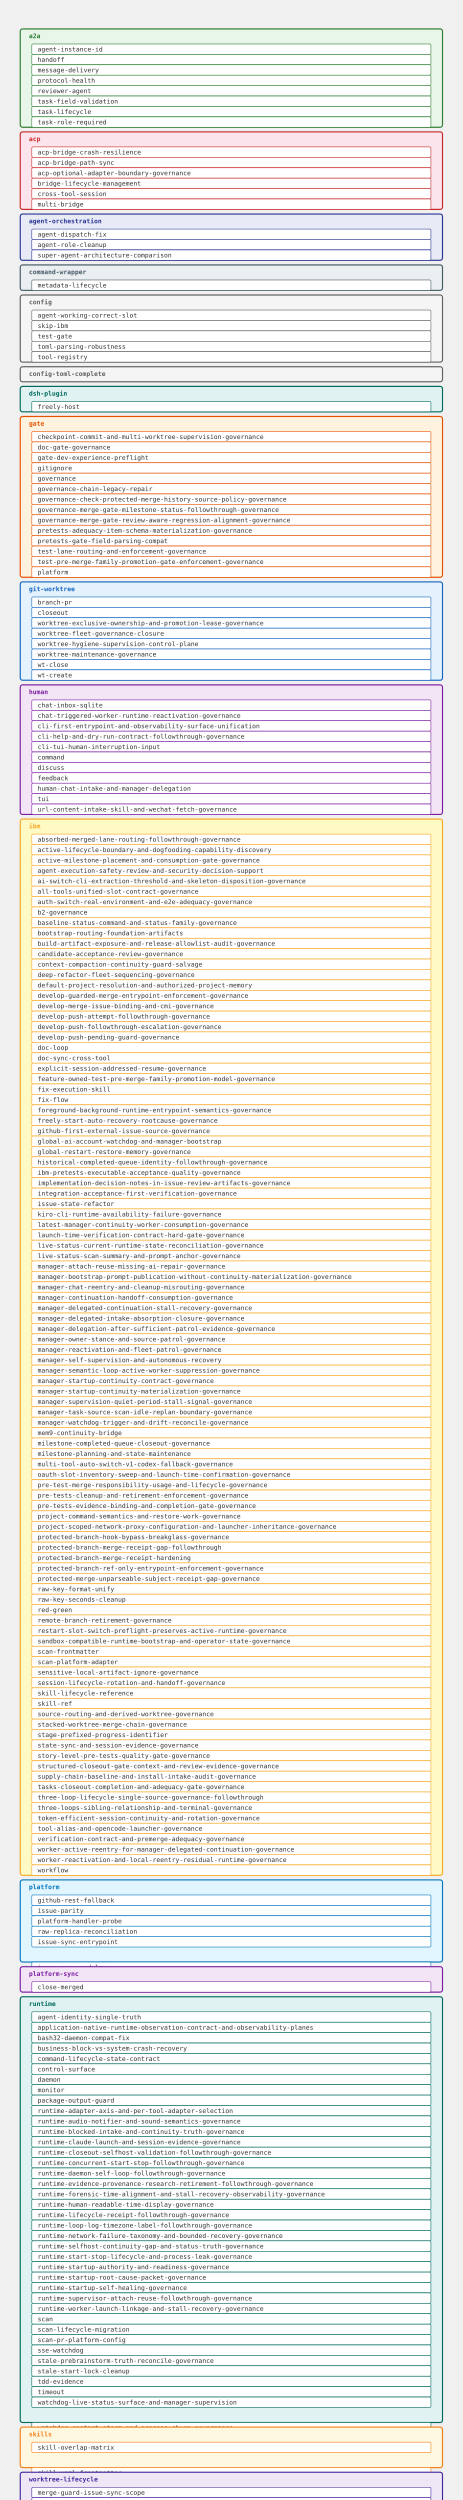
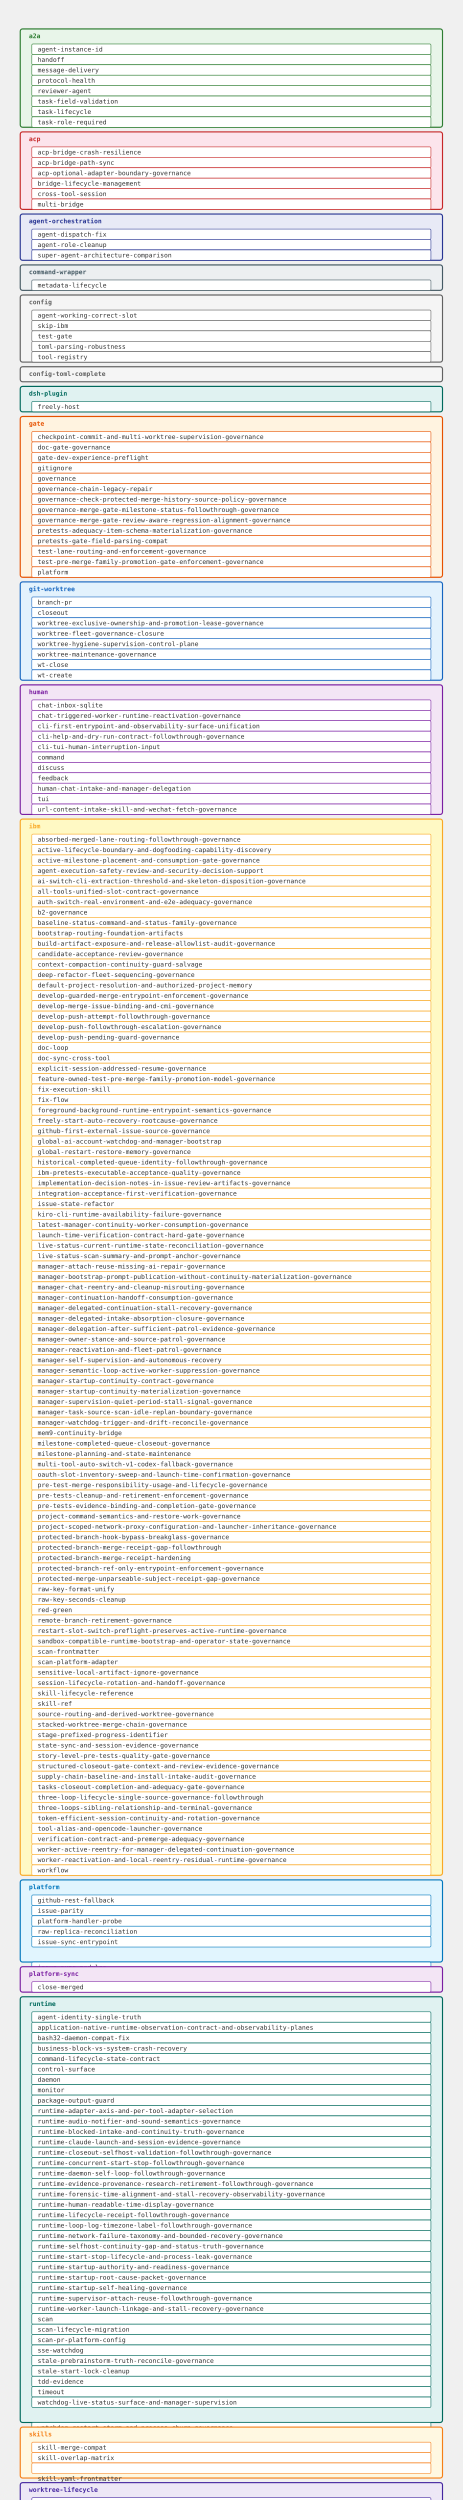
<svg xmlns="http://www.w3.org/2000/svg" viewBox="0 0 800 4322" width="800">
  <style>text { font-family: monospace; font-size: 11px; }</style>
  <rect id="epic-a2a" x="35" y="50" width="730" height="170" fill="#e8f5e9" stroke="#2e7d32" stroke-width="2" rx="4" />
  <text x="50" y="66" font-size="14" font-weight="bold" fill="#2e7d32">a2a</text>
  <rect id="story-agent-instance-id" x="55" y="76" width="690" height="18" fill="#fff" stroke="#2e7d32" stroke-width="1" rx="2" />
  <text x="65" y="89" fill="#333">agent-instance-id</text>
  <rect id="story-handoff" x="55" y="94" width="690" height="18" fill="#fff" stroke="#2e7d32" stroke-width="1" rx="2" />
  <text x="65" y="107" fill="#333">handoff</text>
  <rect id="story-message-delivery" x="55" y="112" width="690" height="18" fill="#fff" stroke="#2e7d32" stroke-width="1" rx="2" />
  <text x="65" y="125" fill="#333">message-delivery</text>
  <rect id="story-protocol-health" x="55" y="130" width="690" height="18" fill="#fff" stroke="#2e7d32" stroke-width="1" rx="2" />
  <text x="65" y="143" fill="#333">protocol-health</text>
  <rect id="story-reviewer-agent" x="55" y="148" width="690" height="18" fill="#fff" stroke="#2e7d32" stroke-width="1" rx="2" />
  <text x="65" y="161" fill="#333">reviewer-agent</text>
  <rect id="story-task-field-validation" x="55" y="166" width="690" height="18" fill="#fff" stroke="#2e7d32" stroke-width="1" rx="2" />
  <text x="65" y="179" fill="#333">task-field-validation</text>
  <rect id="story-task-lifecycle" x="55" y="184" width="690" height="18" fill="#fff" stroke="#2e7d32" stroke-width="1" rx="2" />
  <text x="65" y="197" fill="#333">task-lifecycle</text>
  <rect id="story-task-role-required" x="55" y="202" width="690" height="18" fill="#fff" stroke="#2e7d32" stroke-width="1" rx="2" />
  <text x="65" y="215" fill="#333">task-role-required</text>
  <rect id="epic-acp" x="35" y="228" width="730" height="134" fill="#fce4ec" stroke="#c62828" stroke-width="2" rx="4" />
  <text x="50" y="244" font-size="14" font-weight="bold" fill="#c62828">acp</text>
  <rect id="story-acp-bridge-crash-resilience" x="55" y="254" width="690" height="18" fill="#fff" stroke="#c62828" stroke-width="1" rx="2" />
  <text x="65" y="267" fill="#333">acp-bridge-crash-resilience</text>
  <rect id="story-acp-bridge-path-sync" x="55" y="272" width="690" height="18" fill="#fff" stroke="#c62828" stroke-width="1" rx="2" />
  <text x="65" y="285" fill="#333">acp-bridge-path-sync</text>
  <rect id="story-acp-optional-adapter-boundary-governance" x="55" y="290" width="690" height="18" fill="#fff" stroke="#c62828" stroke-width="1" rx="2" />
  <text x="65" y="303" fill="#333">acp-optional-adapter-boundary-governance</text>
  <rect id="story-bridge-lifecycle-management" x="55" y="308" width="690" height="18" fill="#fff" stroke="#c62828" stroke-width="1" rx="2" />
  <text x="65" y="321" fill="#333">bridge-lifecycle-management</text>
  <rect id="story-cross-tool-session" x="55" y="326" width="690" height="18" fill="#fff" stroke="#c62828" stroke-width="1" rx="2" />
  <text x="65" y="339" fill="#333">cross-tool-session</text>
  <rect id="story-multi-bridge" x="55" y="344" width="690" height="18" fill="#fff" stroke="#c62828" stroke-width="1" rx="2" />
  <text x="65" y="357" fill="#333">multi-bridge</text>
  <rect id="epic-agent-orchestration" x="35" y="370" width="730" height="80" fill="#e8eaf6" stroke="#283593" stroke-width="2" rx="4" />
  <text x="50" y="386" font-size="14" font-weight="bold" fill="#283593">agent-orchestration</text>
  <rect id="story-agent-dispatch-fix" x="55" y="396" width="690" height="18" fill="#fff" stroke="#283593" stroke-width="1" rx="2" />
  <text x="65" y="409" fill="#333">agent-dispatch-fix</text>
  <rect id="story-agent-role-cleanup" x="55" y="414" width="690" height="18" fill="#fff" stroke="#283593" stroke-width="1" rx="2" />
  <text x="65" y="427" fill="#333">agent-role-cleanup</text>
  <rect id="story-super-agent-architecture-comparison" x="55" y="432" width="690" height="18" fill="#fff" stroke="#283593" stroke-width="1" rx="2" />
  <text x="65" y="445" fill="#333">super-agent-architecture-comparison</text>
  <rect id="epic-command-wrapper" x="35" y="458" width="730" height="44" fill="#eceff1" stroke="#455a64" stroke-width="2" rx="4" />
  <text x="50" y="474" font-size="14" font-weight="bold" fill="#455a64">command-wrapper</text>
  <rect id="story-metadata-lifecycle" x="55" y="484" width="690" height="18" fill="#fff" stroke="#455a64" stroke-width="1" rx="2" />
  <text x="65" y="497" fill="#333">metadata-lifecycle</text>
  <rect id="epic-config" x="35" y="510" width="730" height="116" fill="#f5f5f5" stroke="#616161" stroke-width="2" rx="4" />
  <text x="50" y="526" font-size="14" font-weight="bold" fill="#616161">config</text>
  <rect id="story-agent-working-correct-slot" x="55" y="536" width="690" height="18" fill="#fff" stroke="#616161" stroke-width="1" rx="2" />
  <text x="65" y="549" fill="#333">agent-working-correct-slot</text>
  <rect id="story-skip-ibm" x="55" y="554" width="690" height="18" fill="#fff" stroke="#616161" stroke-width="1" rx="2" />
  <text x="65" y="567" fill="#333">skip-ibm</text>
  <rect id="story-test-gate" x="55" y="572" width="690" height="18" fill="#fff" stroke="#616161" stroke-width="1" rx="2" />
  <text x="65" y="585" fill="#333">test-gate</text>
  <rect id="story-toml-parsing-robustness" x="55" y="590" width="690" height="18" fill="#fff" stroke="#616161" stroke-width="1" rx="2" />
  <text x="65" y="603" fill="#333">toml-parsing-robustness</text>
  <rect id="story-tool-registry" x="55" y="608" width="690" height="18" fill="#fff" stroke="#616161" stroke-width="1" rx="2" />
  <text x="65" y="621" fill="#333">tool-registry</text>
  <rect id="epic-config-toml-complete" x="35" y="634" width="730" height="26" fill="#f5f5f5" stroke="#616161" stroke-width="2" rx="4" />
  <text x="50" y="650" font-size="14" font-weight="bold" fill="#616161">config-toml-complete</text>
  <rect id="epic-dsh-plugin" x="35" y="668" width="730" height="44" fill="#e0f2f1" stroke="#00695c" stroke-width="2" rx="4" />
  <text x="50" y="684" font-size="14" font-weight="bold" fill="#00695c">dsh-plugin</text>
  <rect id="story-freely-host" x="55" y="694" width="690" height="18" fill="#fff" stroke="#00695c" stroke-width="1" rx="2" />
  <text x="65" y="707" fill="#333">freely-host</text>
  <rect id="epic-gate" x="35" y="720" width="730" height="278" fill="#fff3e0" stroke="#e65100" stroke-width="2" rx="4" />
  <text x="50" y="736" font-size="14" font-weight="bold" fill="#e65100">gate</text>
  <rect id="story-checkpoint-commit-and-multi-worktree-supervision-governance" x="55" y="746" width="690" height="18" fill="#fff" stroke="#e65100" stroke-width="1" rx="2" />
  <text x="65" y="759" fill="#333">checkpoint-commit-and-multi-worktree-supervision-governance</text>
  <rect id="story-doc-gate-governance" x="55" y="764" width="690" height="18" fill="#fff" stroke="#e65100" stroke-width="1" rx="2" />
  <text x="65" y="777" fill="#333">doc-gate-governance</text>
  <rect id="story-gate-dev-experience-preflight" x="55" y="782" width="690" height="18" fill="#fff" stroke="#e65100" stroke-width="1" rx="2" />
  <text x="65" y="795" fill="#333">gate-dev-experience-preflight</text>
  <rect id="story-gitignore" x="55" y="800" width="690" height="18" fill="#fff" stroke="#e65100" stroke-width="1" rx="2" />
  <text x="65" y="813" fill="#333">gitignore</text>
  <rect id="story-governance" x="55" y="818" width="690" height="18" fill="#fff" stroke="#e65100" stroke-width="1" rx="2" />
  <text x="65" y="831" fill="#333">governance</text>
  <rect id="story-governance-chain-legacy-repair" x="55" y="836" width="690" height="18" fill="#fff" stroke="#e65100" stroke-width="1" rx="2" />
  <text x="65" y="849" fill="#333">governance-chain-legacy-repair</text>
  <rect id="story-governance-check-protected-merge-history-source-policy-governance" x="55" y="854" width="690" height="18" fill="#fff" stroke="#e65100" stroke-width="1" rx="2" />
  <text x="65" y="867" fill="#333">governance-check-protected-merge-history-source-policy-governance</text>
  <rect id="story-governance-merge-gate-milestone-status-followthrough-governance" x="55" y="872" width="690" height="18" fill="#fff" stroke="#e65100" stroke-width="1" rx="2" />
  <text x="65" y="885" fill="#333">governance-merge-gate-milestone-status-followthrough-governance</text>
  <rect id="story-governance-merge-gate-review-aware-regression-alignment-governance" x="55" y="890" width="690" height="18" fill="#fff" stroke="#e65100" stroke-width="1" rx="2" />
  <text x="65" y="903" fill="#333">governance-merge-gate-review-aware-regression-alignment-governance</text>
  <rect id="story-pretests-adequacy-item-schema-materialization-governance" x="55" y="908" width="690" height="18" fill="#fff" stroke="#e65100" stroke-width="1" rx="2" />
  <text x="65" y="921" fill="#333">pretests-adequacy-item-schema-materialization-governance</text>
  <rect id="story-pretests-gate-field-parsing-compat" x="55" y="926" width="690" height="18" fill="#fff" stroke="#e65100" stroke-width="1" rx="2" />
  <text x="65" y="939" fill="#333">pretests-gate-field-parsing-compat</text>
  <rect id="story-test-lane-routing-and-enforcement-governance" x="55" y="944" width="690" height="18" fill="#fff" stroke="#e65100" stroke-width="1" rx="2" />
  <text x="65" y="957" fill="#333">test-lane-routing-and-enforcement-governance</text>
  <rect id="story-test-pre-merge-family-promotion-gate-enforcement-governance" x="55" y="962" width="690" height="18" fill="#fff" stroke="#e65100" stroke-width="1" rx="2" />
  <text x="65" y="975" fill="#333">test-pre-merge-family-promotion-gate-enforcement-governance</text>
  <rect id="story-platform" x="55" y="980" width="690" height="18" fill="#fff" stroke="#e65100" stroke-width="1" rx="2" />
  <text x="65" y="993" fill="#333">platform</text>
  <rect id="epic-git-worktree" x="35" y="1006" width="730" height="170" fill="#e3f2fd" stroke="#1565c0" stroke-width="2" rx="4" />
  <text x="50" y="1022" font-size="14" font-weight="bold" fill="#1565c0">git-worktree</text>
  <rect id="story-branch-pr" x="55" y="1032" width="690" height="18" fill="#fff" stroke="#1565c0" stroke-width="1" rx="2" />
  <text x="65" y="1045" fill="#333">branch-pr</text>
  <rect id="story-closeout" x="55" y="1050" width="690" height="18" fill="#fff" stroke="#1565c0" stroke-width="1" rx="2" />
  <text x="65" y="1063" fill="#333">closeout</text>
  <rect id="story-worktree-exclusive-ownership-and-promotion-lease-governance" x="55" y="1068" width="690" height="18" fill="#fff" stroke="#1565c0" stroke-width="1" rx="2" />
  <text x="65" y="1081" fill="#333">worktree-exclusive-ownership-and-promotion-lease-governance</text>
  <rect id="story-worktree-fleet-governance-closure" x="55" y="1086" width="690" height="18" fill="#fff" stroke="#1565c0" stroke-width="1" rx="2" />
  <text x="65" y="1099" fill="#333">worktree-fleet-governance-closure</text>
  <rect id="story-worktree-hygiene-supervision-control-plane" x="55" y="1104" width="690" height="18" fill="#fff" stroke="#1565c0" stroke-width="1" rx="2" />
  <text x="65" y="1117" fill="#333">worktree-hygiene-supervision-control-plane</text>
  <rect id="story-worktree-maintenance-governance" x="55" y="1122" width="690" height="18" fill="#fff" stroke="#1565c0" stroke-width="1" rx="2" />
  <text x="65" y="1135" fill="#333">worktree-maintenance-governance</text>
  <rect id="story-wt-close" x="55" y="1140" width="690" height="18" fill="#fff" stroke="#1565c0" stroke-width="1" rx="2" />
  <text x="65" y="1153" fill="#333">wt-close</text>
  <rect id="story-wt-create" x="55" y="1158" width="690" height="18" fill="#fff" stroke="#1565c0" stroke-width="1" rx="2" />
  <text x="65" y="1171" fill="#333">wt-create</text>
  <rect id="epic-human" x="35" y="1184" width="730" height="224" fill="#f3e5f5" stroke="#7b1fa2" stroke-width="2" rx="4" />
  <text x="50" y="1200" font-size="14" font-weight="bold" fill="#7b1fa2">human</text>
  <rect id="story-chat-inbox-sqlite" x="55" y="1210" width="690" height="18" fill="#fff" stroke="#7b1fa2" stroke-width="1" rx="2" />
  <text x="65" y="1223" fill="#333">chat-inbox-sqlite</text>
  <rect id="story-chat-triggered-worker-runtime-reactivation-governance" x="55" y="1228" width="690" height="18" fill="#fff" stroke="#7b1fa2" stroke-width="1" rx="2" />
  <text x="65" y="1241" fill="#333">chat-triggered-worker-runtime-reactivation-governance</text>
  <rect id="story-cli-first-entrypoint-and-observability-surface-unification" x="55" y="1246" width="690" height="18" fill="#fff" stroke="#7b1fa2" stroke-width="1" rx="2" />
  <text x="65" y="1259" fill="#333">cli-first-entrypoint-and-observability-surface-unification</text>
  <rect id="story-cli-help-and-dry-run-contract-followthrough-governance" x="55" y="1264" width="690" height="18" fill="#fff" stroke="#7b1fa2" stroke-width="1" rx="2" />
  <text x="65" y="1277" fill="#333">cli-help-and-dry-run-contract-followthrough-governance</text>
  <rect id="story-cli-tui-human-interruption-input" x="55" y="1282" width="690" height="18" fill="#fff" stroke="#7b1fa2" stroke-width="1" rx="2" />
  <text x="65" y="1295" fill="#333">cli-tui-human-interruption-input</text>
  <rect id="story-command" x="55" y="1300" width="690" height="18" fill="#fff" stroke="#7b1fa2" stroke-width="1" rx="2" />
  <text x="65" y="1313" fill="#333">command</text>
  <rect id="story-discuss" x="55" y="1318" width="690" height="18" fill="#fff" stroke="#7b1fa2" stroke-width="1" rx="2" />
  <text x="65" y="1331" fill="#333">discuss</text>
  <rect id="story-feedback" x="55" y="1336" width="690" height="18" fill="#fff" stroke="#7b1fa2" stroke-width="1" rx="2" />
  <text x="65" y="1349" fill="#333">feedback</text>
  <rect id="story-human-chat-intake-and-manager-delegation" x="55" y="1354" width="690" height="18" fill="#fff" stroke="#7b1fa2" stroke-width="1" rx="2" />
  <text x="65" y="1367" fill="#333">human-chat-intake-and-manager-delegation</text>
  <rect id="story-tui" x="55" y="1372" width="690" height="18" fill="#fff" stroke="#7b1fa2" stroke-width="1" rx="2" />
  <text x="65" y="1385" fill="#333">tui</text>
  <rect id="story-url-content-intake-skill-and-wechat-fetch-governance" x="55" y="1390" width="690" height="18" fill="#fff" stroke="#7b1fa2" stroke-width="1" rx="2" />
  <text x="65" y="1403" fill="#333">url-content-intake-skill-and-wechat-fetch-governance</text>
  <rect id="epic-ibm" x="35" y="1416" width="730" height="1826" fill="#fff9c4" stroke="#f9a825" stroke-width="2" rx="4" />
  <text x="50" y="1432" font-size="14" font-weight="bold" fill="#f9a825">ibm</text>
  <rect id="story-absorbed-merged-lane-routing-followthrough-governance" x="55" y="1442" width="690" height="18" fill="#fff" stroke="#f9a825" stroke-width="1" rx="2" />
  <text x="65" y="1455" fill="#333">absorbed-merged-lane-routing-followthrough-governance</text>
  <rect id="story-active-lifecycle-boundary-and-dogfooding-capability-discovery" x="55" y="1460" width="690" height="18" fill="#fff" stroke="#f9a825" stroke-width="1" rx="2" />
  <text x="65" y="1473" fill="#333">active-lifecycle-boundary-and-dogfooding-capability-discovery</text>
  <rect id="story-active-milestone-placement-and-consumption-gate-governance" x="55" y="1478" width="690" height="18" fill="#fff" stroke="#f9a825" stroke-width="1" rx="2" />
  <text x="65" y="1491" fill="#333">active-milestone-placement-and-consumption-gate-governance</text>
  <rect id="story-agent-execution-safety-review-and-security-decision-support" x="55" y="1496" width="690" height="18" fill="#fff" stroke="#f9a825" stroke-width="1" rx="2" />
  <text x="65" y="1509" fill="#333">agent-execution-safety-review-and-security-decision-support</text>
  <rect id="story-ai-switch-cli-extraction-threshold-and-skeleton-disposition-governance" x="55" y="1514" width="690" height="18" fill="#fff" stroke="#f9a825" stroke-width="1" rx="2" />
  <text x="65" y="1527" fill="#333">ai-switch-cli-extraction-threshold-and-skeleton-disposition-governance</text>
  <rect id="story-all-tools-unified-slot-contract-governance" x="55" y="1532" width="690" height="18" fill="#fff" stroke="#f9a825" stroke-width="1" rx="2" />
  <text x="65" y="1545" fill="#333">all-tools-unified-slot-contract-governance</text>
  <rect id="story-auth-switch-real-environment-and-e2e-adequacy-governance" x="55" y="1550" width="690" height="18" fill="#fff" stroke="#f9a825" stroke-width="1" rx="2" />
  <text x="65" y="1563" fill="#333">auth-switch-real-environment-and-e2e-adequacy-governance</text>
  <rect id="story-b2-governance" x="55" y="1568" width="690" height="18" fill="#fff" stroke="#f9a825" stroke-width="1" rx="2" />
  <text x="65" y="1581" fill="#333">b2-governance</text>
  <rect id="story-baseline-status-command-and-status-family-governance" x="55" y="1586" width="690" height="18" fill="#fff" stroke="#f9a825" stroke-width="1" rx="2" />
  <text x="65" y="1599" fill="#333">baseline-status-command-and-status-family-governance</text>
  <rect id="story-bootstrap-routing-foundation-artifacts" x="55" y="1604" width="690" height="18" fill="#fff" stroke="#f9a825" stroke-width="1" rx="2" />
  <text x="65" y="1617" fill="#333">bootstrap-routing-foundation-artifacts</text>
  <rect id="story-build-artifact-exposure-and-release-allowlist-audit-governance" x="55" y="1622" width="690" height="18" fill="#fff" stroke="#f9a825" stroke-width="1" rx="2" />
  <text x="65" y="1635" fill="#333">build-artifact-exposure-and-release-allowlist-audit-governance</text>
  <rect id="story-candidate-acceptance-review-governance" x="55" y="1640" width="690" height="18" fill="#fff" stroke="#f9a825" stroke-width="1" rx="2" />
  <text x="65" y="1653" fill="#333">candidate-acceptance-review-governance</text>
  <rect id="story-context-compaction-continuity-guard-salvage" x="55" y="1658" width="690" height="18" fill="#fff" stroke="#f9a825" stroke-width="1" rx="2" />
  <text x="65" y="1671" fill="#333">context-compaction-continuity-guard-salvage</text>
  <rect id="story-deep-refactor-fleet-sequencing-governance" x="55" y="1676" width="690" height="18" fill="#fff" stroke="#f9a825" stroke-width="1" rx="2" />
  <text x="65" y="1689" fill="#333">deep-refactor-fleet-sequencing-governance</text>
  <rect id="story-default-project-resolution-and-authorized-project-memory" x="55" y="1694" width="690" height="18" fill="#fff" stroke="#f9a825" stroke-width="1" rx="2" />
  <text x="65" y="1707" fill="#333">default-project-resolution-and-authorized-project-memory</text>
  <rect id="story-develop-guarded-merge-entrypoint-enforcement-governance" x="55" y="1712" width="690" height="18" fill="#fff" stroke="#f9a825" stroke-width="1" rx="2" />
  <text x="65" y="1725" fill="#333">develop-guarded-merge-entrypoint-enforcement-governance</text>
  <rect id="story-develop-merge-issue-binding-and-cmi-governance" x="55" y="1730" width="690" height="18" fill="#fff" stroke="#f9a825" stroke-width="1" rx="2" />
  <text x="65" y="1743" fill="#333">develop-merge-issue-binding-and-cmi-governance</text>
  <rect id="story-develop-push-attempt-followthrough-governance" x="55" y="1748" width="690" height="18" fill="#fff" stroke="#f9a825" stroke-width="1" rx="2" />
  <text x="65" y="1761" fill="#333">develop-push-attempt-followthrough-governance</text>
  <rect id="story-develop-push-followthrough-escalation-governance" x="55" y="1766" width="690" height="18" fill="#fff" stroke="#f9a825" stroke-width="1" rx="2" />
  <text x="65" y="1779" fill="#333">develop-push-followthrough-escalation-governance</text>
  <rect id="story-develop-push-pending-guard-governance" x="55" y="1784" width="690" height="18" fill="#fff" stroke="#f9a825" stroke-width="1" rx="2" />
  <text x="65" y="1797" fill="#333">develop-push-pending-guard-governance</text>
  <rect id="story-doc-loop" x="55" y="1802" width="690" height="18" fill="#fff" stroke="#f9a825" stroke-width="1" rx="2" />
  <text x="65" y="1815" fill="#333">doc-loop</text>
  <rect id="story-doc-sync-cross-tool" x="55" y="1820" width="690" height="18" fill="#fff" stroke="#f9a825" stroke-width="1" rx="2" />
  <text x="65" y="1833" fill="#333">doc-sync-cross-tool</text>
  <rect id="story-explicit-session-addressed-resume-governance" x="55" y="1838" width="690" height="18" fill="#fff" stroke="#f9a825" stroke-width="1" rx="2" />
  <text x="65" y="1851" fill="#333">explicit-session-addressed-resume-governance</text>
  <rect id="story-feature-owned-test-pre-merge-family-promotion-model-governance" x="55" y="1856" width="690" height="18" fill="#fff" stroke="#f9a825" stroke-width="1" rx="2" />
  <text x="65" y="1869" fill="#333">feature-owned-test-pre-merge-family-promotion-model-governance</text>
  <rect id="story-fix-execution-skill" x="55" y="1874" width="690" height="18" fill="#fff" stroke="#f9a825" stroke-width="1" rx="2" />
  <text x="65" y="1887" fill="#333">fix-execution-skill</text>
  <rect id="story-fix-flow" x="55" y="1892" width="690" height="18" fill="#fff" stroke="#f9a825" stroke-width="1" rx="2" />
  <text x="65" y="1905" fill="#333">fix-flow</text>
  <rect id="story-foreground-background-runtime-entrypoint-semantics-governance" x="55" y="1910" width="690" height="18" fill="#fff" stroke="#f9a825" stroke-width="1" rx="2" />
  <text x="65" y="1923" fill="#333">foreground-background-runtime-entrypoint-semantics-governance</text>
  <rect id="story-freely-start-auto-recovery-rootcause-governance" x="55" y="1928" width="690" height="18" fill="#fff" stroke="#f9a825" stroke-width="1" rx="2" />
  <text x="65" y="1941" fill="#333">freely-start-auto-recovery-rootcause-governance</text>
  <rect id="story-github-first-external-issue-source-governance" x="55" y="1946" width="690" height="18" fill="#fff" stroke="#f9a825" stroke-width="1" rx="2" />
  <text x="65" y="1959" fill="#333">github-first-external-issue-source-governance</text>
  <rect id="story-global-ai-account-watchdog-and-manager-bootstrap" x="55" y="1964" width="690" height="18" fill="#fff" stroke="#f9a825" stroke-width="1" rx="2" />
  <text x="65" y="1977" fill="#333">global-ai-account-watchdog-and-manager-bootstrap</text>
  <rect id="story-global-restart-restore-memory-governance" x="55" y="1982" width="690" height="18" fill="#fff" stroke="#f9a825" stroke-width="1" rx="2" />
  <text x="65" y="1995" fill="#333">global-restart-restore-memory-governance</text>
  <rect id="story-historical-completed-queue-identity-followthrough-governance" x="55" y="2000" width="690" height="18" fill="#fff" stroke="#f9a825" stroke-width="1" rx="2" />
  <text x="65" y="2013" fill="#333">historical-completed-queue-identity-followthrough-governance</text>
  <rect id="story-ibm-pretests-executable-acceptance-quality-governance" x="55" y="2018" width="690" height="18" fill="#fff" stroke="#f9a825" stroke-width="1" rx="2" />
  <text x="65" y="2031" fill="#333">ibm-pretests-executable-acceptance-quality-governance</text>
  <rect id="story-implementation-decision-notes-in-issue-review-artifacts-governance" x="55" y="2036" width="690" height="18" fill="#fff" stroke="#f9a825" stroke-width="1" rx="2" />
  <text x="65" y="2049" fill="#333">implementation-decision-notes-in-issue-review-artifacts-governance</text>
  <rect id="story-integration-acceptance-first-verification-governance" x="55" y="2054" width="690" height="18" fill="#fff" stroke="#f9a825" stroke-width="1" rx="2" />
  <text x="65" y="2067" fill="#333">integration-acceptance-first-verification-governance</text>
  <rect id="story-issue-state-refactor" x="55" y="2072" width="690" height="18" fill="#fff" stroke="#f9a825" stroke-width="1" rx="2" />
  <text x="65" y="2085" fill="#333">issue-state-refactor</text>
  <rect id="story-kiro-cli-runtime-availability-failure-governance" x="55" y="2090" width="690" height="18" fill="#fff" stroke="#f9a825" stroke-width="1" rx="2" />
  <text x="65" y="2103" fill="#333">kiro-cli-runtime-availability-failure-governance</text>
  <rect id="story-latest-manager-continuity-worker-consumption-governance" x="55" y="2108" width="690" height="18" fill="#fff" stroke="#f9a825" stroke-width="1" rx="2" />
  <text x="65" y="2121" fill="#333">latest-manager-continuity-worker-consumption-governance</text>
  <rect id="story-launch-time-verification-contract-hard-gate-governance" x="55" y="2126" width="690" height="18" fill="#fff" stroke="#f9a825" stroke-width="1" rx="2" />
  <text x="65" y="2139" fill="#333">launch-time-verification-contract-hard-gate-governance</text>
  <rect id="story-live-status-current-runtime-state-reconciliation-governance" x="55" y="2144" width="690" height="18" fill="#fff" stroke="#f9a825" stroke-width="1" rx="2" />
  <text x="65" y="2157" fill="#333">live-status-current-runtime-state-reconciliation-governance</text>
  <rect id="story-live-status-scan-summary-and-prompt-anchor-governance" x="55" y="2162" width="690" height="18" fill="#fff" stroke="#f9a825" stroke-width="1" rx="2" />
  <text x="65" y="2175" fill="#333">live-status-scan-summary-and-prompt-anchor-governance</text>
  <rect id="story-manager-attach-reuse-missing-ai-repair-governance" x="55" y="2180" width="690" height="18" fill="#fff" stroke="#f9a825" stroke-width="1" rx="2" />
  <text x="65" y="2193" fill="#333">manager-attach-reuse-missing-ai-repair-governance</text>
  <rect id="story-manager-bootstrap-prompt-publication-without-continuity-materialization-governance" x="55" y="2198" width="690" height="18" fill="#fff" stroke="#f9a825" stroke-width="1" rx="2" />
  <text x="65" y="2211" fill="#333">manager-bootstrap-prompt-publication-without-continuity-materialization-governance</text>
  <rect id="story-manager-chat-reentry-and-cleanup-misrouting-governance" x="55" y="2216" width="690" height="18" fill="#fff" stroke="#f9a825" stroke-width="1" rx="2" />
  <text x="65" y="2229" fill="#333">manager-chat-reentry-and-cleanup-misrouting-governance</text>
  <rect id="story-manager-continuation-handoff-consumption-governance" x="55" y="2234" width="690" height="18" fill="#fff" stroke="#f9a825" stroke-width="1" rx="2" />
  <text x="65" y="2247" fill="#333">manager-continuation-handoff-consumption-governance</text>
  <rect id="story-manager-delegated-continuation-stall-recovery-governance" x="55" y="2252" width="690" height="18" fill="#fff" stroke="#f9a825" stroke-width="1" rx="2" />
  <text x="65" y="2265" fill="#333">manager-delegated-continuation-stall-recovery-governance</text>
  <rect id="story-manager-delegated-intake-absorption-closure-governance" x="55" y="2270" width="690" height="18" fill="#fff" stroke="#f9a825" stroke-width="1" rx="2" />
  <text x="65" y="2283" fill="#333">manager-delegated-intake-absorption-closure-governance</text>
  <rect id="story-manager-delegation-after-sufficient-patrol-evidence-governance" x="55" y="2288" width="690" height="18" fill="#fff" stroke="#f9a825" stroke-width="1" rx="2" />
  <text x="65" y="2301" fill="#333">manager-delegation-after-sufficient-patrol-evidence-governance</text>
  <rect id="story-manager-owner-stance-and-source-patrol-governance" x="55" y="2306" width="690" height="18" fill="#fff" stroke="#f9a825" stroke-width="1" rx="2" />
  <text x="65" y="2319" fill="#333">manager-owner-stance-and-source-patrol-governance</text>
  <rect id="story-manager-reactivation-and-fleet-patrol-governance" x="55" y="2324" width="690" height="18" fill="#fff" stroke="#f9a825" stroke-width="1" rx="2" />
  <text x="65" y="2337" fill="#333">manager-reactivation-and-fleet-patrol-governance</text>
  <rect id="story-manager-self-supervision-and-autonomous-recovery" x="55" y="2342" width="690" height="18" fill="#fff" stroke="#f9a825" stroke-width="1" rx="2" />
  <text x="65" y="2355" fill="#333">manager-self-supervision-and-autonomous-recovery</text>
  <rect id="story-manager-semantic-loop-active-worker-suppression-governance" x="55" y="2360" width="690" height="18" fill="#fff" stroke="#f9a825" stroke-width="1" rx="2" />
  <text x="65" y="2373" fill="#333">manager-semantic-loop-active-worker-suppression-governance</text>
  <rect id="story-manager-startup-continuity-contract-governance" x="55" y="2378" width="690" height="18" fill="#fff" stroke="#f9a825" stroke-width="1" rx="2" />
  <text x="65" y="2391" fill="#333">manager-startup-continuity-contract-governance</text>
  <rect id="story-manager-startup-continuity-materialization-governance" x="55" y="2396" width="690" height="18" fill="#fff" stroke="#f9a825" stroke-width="1" rx="2" />
  <text x="65" y="2409" fill="#333">manager-startup-continuity-materialization-governance</text>
  <rect id="story-manager-supervision-quiet-period-stall-signal-governance" x="55" y="2414" width="690" height="18" fill="#fff" stroke="#f9a825" stroke-width="1" rx="2" />
  <text x="65" y="2427" fill="#333">manager-supervision-quiet-period-stall-signal-governance</text>
  <rect id="story-manager-task-source-scan-idle-replan-boundary-governance" x="55" y="2432" width="690" height="18" fill="#fff" stroke="#f9a825" stroke-width="1" rx="2" />
  <text x="65" y="2445" fill="#333">manager-task-source-scan-idle-replan-boundary-governance</text>
  <rect id="story-manager-watchdog-trigger-and-drift-reconcile-governance" x="55" y="2450" width="690" height="18" fill="#fff" stroke="#f9a825" stroke-width="1" rx="2" />
  <text x="65" y="2463" fill="#333">manager-watchdog-trigger-and-drift-reconcile-governance</text>
  <rect id="story-mem9-continuity-bridge" x="55" y="2468" width="690" height="18" fill="#fff" stroke="#f9a825" stroke-width="1" rx="2" />
  <text x="65" y="2481" fill="#333">mem9-continuity-bridge</text>
  <rect id="story-milestone-completed-queue-closeout-governance" x="55" y="2486" width="690" height="18" fill="#fff" stroke="#f9a825" stroke-width="1" rx="2" />
  <text x="65" y="2499" fill="#333">milestone-completed-queue-closeout-governance</text>
  <rect id="story-milestone-planning-and-state-maintenance" x="55" y="2504" width="690" height="18" fill="#fff" stroke="#f9a825" stroke-width="1" rx="2" />
  <text x="65" y="2517" fill="#333">milestone-planning-and-state-maintenance</text>
  <rect id="story-multi-tool-auto-switch-v1-codex-fallback-governance" x="55" y="2522" width="690" height="18" fill="#fff" stroke="#f9a825" stroke-width="1" rx="2" />
  <text x="65" y="2535" fill="#333">multi-tool-auto-switch-v1-codex-fallback-governance</text>
  <rect id="story-oauth-slot-inventory-sweep-and-launch-time-confirmation-governance" x="55" y="2540" width="690" height="18" fill="#fff" stroke="#f9a825" stroke-width="1" rx="2" />
  <text x="65" y="2553" fill="#333">oauth-slot-inventory-sweep-and-launch-time-confirmation-governance</text>
  <rect id="story-pre-test-merge-responsibility-usage-and-lifecycle-governance" x="55" y="2558" width="690" height="18" fill="#fff" stroke="#f9a825" stroke-width="1" rx="2" />
  <text x="65" y="2571" fill="#333">pre-test-merge-responsibility-usage-and-lifecycle-governance</text>
  <rect id="story-pre-tests-cleanup-and-retirement-enforcement-governance" x="55" y="2576" width="690" height="18" fill="#fff" stroke="#f9a825" stroke-width="1" rx="2" />
  <text x="65" y="2589" fill="#333">pre-tests-cleanup-and-retirement-enforcement-governance</text>
  <rect id="story-pre-tests-evidence-binding-and-completion-gate-governance" x="55" y="2594" width="690" height="18" fill="#fff" stroke="#f9a825" stroke-width="1" rx="2" />
  <text x="65" y="2607" fill="#333">pre-tests-evidence-binding-and-completion-gate-governance</text>
  <rect id="story-project-command-semantics-and-restore-work-governance" x="55" y="2612" width="690" height="18" fill="#fff" stroke="#f9a825" stroke-width="1" rx="2" />
  <text x="65" y="2625" fill="#333">project-command-semantics-and-restore-work-governance</text>
  <rect id="story-project-scoped-network-proxy-configuration-and-launcher-inheritance-governance" x="55" y="2630" width="690" height="18" fill="#fff" stroke="#f9a825" stroke-width="1" rx="2" />
  <text x="65" y="2643" fill="#333">project-scoped-network-proxy-configuration-and-launcher-inheritance-governance</text>
  <rect id="story-protected-branch-hook-bypass-breakglass-governance" x="55" y="2648" width="690" height="18" fill="#fff" stroke="#f9a825" stroke-width="1" rx="2" />
  <text x="65" y="2661" fill="#333">protected-branch-hook-bypass-breakglass-governance</text>
  <rect id="story-protected-branch-merge-receipt-gap-followthrough" x="55" y="2666" width="690" height="18" fill="#fff" stroke="#f9a825" stroke-width="1" rx="2" />
  <text x="65" y="2679" fill="#333">protected-branch-merge-receipt-gap-followthrough</text>
  <rect id="story-protected-branch-merge-receipt-hardening" x="55" y="2684" width="690" height="18" fill="#fff" stroke="#f9a825" stroke-width="1" rx="2" />
  <text x="65" y="2697" fill="#333">protected-branch-merge-receipt-hardening</text>
  <rect id="story-protected-branch-ref-only-entrypoint-enforcement-governance" x="55" y="2702" width="690" height="18" fill="#fff" stroke="#f9a825" stroke-width="1" rx="2" />
  <text x="65" y="2715" fill="#333">protected-branch-ref-only-entrypoint-enforcement-governance</text>
  <rect id="story-protected-merge-unparseable-subject-receipt-gap-governance" x="55" y="2720" width="690" height="18" fill="#fff" stroke="#f9a825" stroke-width="1" rx="2" />
  <text x="65" y="2733" fill="#333">protected-merge-unparseable-subject-receipt-gap-governance</text>
  <rect id="story-raw-key-format-unify" x="55" y="2738" width="690" height="18" fill="#fff" stroke="#f9a825" stroke-width="1" rx="2" />
  <text x="65" y="2751" fill="#333">raw-key-format-unify</text>
  <rect id="story-raw-key-seconds-cleanup" x="55" y="2756" width="690" height="18" fill="#fff" stroke="#f9a825" stroke-width="1" rx="2" />
  <text x="65" y="2769" fill="#333">raw-key-seconds-cleanup</text>
  <rect id="story-red-green" x="55" y="2774" width="690" height="18" fill="#fff" stroke="#f9a825" stroke-width="1" rx="2" />
  <text x="65" y="2787" fill="#333">red-green</text>
  <rect id="story-remote-branch-retirement-governance" x="55" y="2792" width="690" height="18" fill="#fff" stroke="#f9a825" stroke-width="1" rx="2" />
  <text x="65" y="2805" fill="#333">remote-branch-retirement-governance</text>
  <rect id="story-restart-slot-switch-preflight-preserves-active-runtime-governance" x="55" y="2810" width="690" height="18" fill="#fff" stroke="#f9a825" stroke-width="1" rx="2" />
  <text x="65" y="2823" fill="#333">restart-slot-switch-preflight-preserves-active-runtime-governance</text>
  <rect id="story-sandbox-compatible-runtime-bootstrap-and-operator-state-governance" x="55" y="2828" width="690" height="18" fill="#fff" stroke="#f9a825" stroke-width="1" rx="2" />
  <text x="65" y="2841" fill="#333">sandbox-compatible-runtime-bootstrap-and-operator-state-governance</text>
  <rect id="story-scan-frontmatter" x="55" y="2846" width="690" height="18" fill="#fff" stroke="#f9a825" stroke-width="1" rx="2" />
  <text x="65" y="2859" fill="#333">scan-frontmatter</text>
  <rect id="story-scan-platform-adapter" x="55" y="2864" width="690" height="18" fill="#fff" stroke="#f9a825" stroke-width="1" rx="2" />
  <text x="65" y="2877" fill="#333">scan-platform-adapter</text>
  <rect id="story-sensitive-local-artifact-ignore-governance" x="55" y="2882" width="690" height="18" fill="#fff" stroke="#f9a825" stroke-width="1" rx="2" />
  <text x="65" y="2895" fill="#333">sensitive-local-artifact-ignore-governance</text>
  <rect id="story-session-lifecycle-rotation-and-handoff-governance" x="55" y="2900" width="690" height="18" fill="#fff" stroke="#f9a825" stroke-width="1" rx="2" />
  <text x="65" y="2913" fill="#333">session-lifecycle-rotation-and-handoff-governance</text>
  <rect id="story-skill-lifecycle-reference" x="55" y="2918" width="690" height="18" fill="#fff" stroke="#f9a825" stroke-width="1" rx="2" />
  <text x="65" y="2931" fill="#333">skill-lifecycle-reference</text>
  <rect id="story-skill-ref" x="55" y="2936" width="690" height="18" fill="#fff" stroke="#f9a825" stroke-width="1" rx="2" />
  <text x="65" y="2949" fill="#333">skill-ref</text>
  <rect id="story-source-routing-and-derived-worktree-governance" x="55" y="2954" width="690" height="18" fill="#fff" stroke="#f9a825" stroke-width="1" rx="2" />
  <text x="65" y="2967" fill="#333">source-routing-and-derived-worktree-governance</text>
  <rect id="story-stacked-worktree-merge-chain-governance" x="55" y="2972" width="690" height="18" fill="#fff" stroke="#f9a825" stroke-width="1" rx="2" />
  <text x="65" y="2985" fill="#333">stacked-worktree-merge-chain-governance</text>
  <rect id="story-stage-prefixed-progress-identifier" x="55" y="2990" width="690" height="18" fill="#fff" stroke="#f9a825" stroke-width="1" rx="2" />
  <text x="65" y="3003" fill="#333">stage-prefixed-progress-identifier</text>
  <rect id="story-state-sync-and-session-evidence-governance" x="55" y="3008" width="690" height="18" fill="#fff" stroke="#f9a825" stroke-width="1" rx="2" />
  <text x="65" y="3021" fill="#333">state-sync-and-session-evidence-governance</text>
  <rect id="story-story-level-pre-tests-quality-gate-governance" x="55" y="3026" width="690" height="18" fill="#fff" stroke="#f9a825" stroke-width="1" rx="2" />
  <text x="65" y="3039" fill="#333">story-level-pre-tests-quality-gate-governance</text>
  <rect id="story-structured-closeout-gate-context-and-review-evidence-governance" x="55" y="3044" width="690" height="18" fill="#fff" stroke="#f9a825" stroke-width="1" rx="2" />
  <text x="65" y="3057" fill="#333">structured-closeout-gate-context-and-review-evidence-governance</text>
  <rect id="story-supply-chain-baseline-and-install-intake-audit-governance" x="55" y="3062" width="690" height="18" fill="#fff" stroke="#f9a825" stroke-width="1" rx="2" />
  <text x="65" y="3075" fill="#333">supply-chain-baseline-and-install-intake-audit-governance</text>
  <rect id="story-tasks-closeout-completion-and-adequacy-gate-governance" x="55" y="3080" width="690" height="18" fill="#fff" stroke="#f9a825" stroke-width="1" rx="2" />
  <text x="65" y="3093" fill="#333">tasks-closeout-completion-and-adequacy-gate-governance</text>
  <rect id="story-three-loop-lifecycle-single-source-governance-followthrough" x="55" y="3098" width="690" height="18" fill="#fff" stroke="#f9a825" stroke-width="1" rx="2" />
  <text x="65" y="3111" fill="#333">three-loop-lifecycle-single-source-governance-followthrough</text>
  <rect id="story-three-loops-sibling-relationship-and-terminal-governance" x="55" y="3116" width="690" height="18" fill="#fff" stroke="#f9a825" stroke-width="1" rx="2" />
  <text x="65" y="3129" fill="#333">three-loops-sibling-relationship-and-terminal-governance</text>
  <rect id="story-token-efficient-session-continuity-and-rotation-governance" x="55" y="3134" width="690" height="18" fill="#fff" stroke="#f9a825" stroke-width="1" rx="2" />
  <text x="65" y="3147" fill="#333">token-efficient-session-continuity-and-rotation-governance</text>
  <rect id="story-tool-alias-and-opencode-launcher-governance" x="55" y="3152" width="690" height="18" fill="#fff" stroke="#f9a825" stroke-width="1" rx="2" />
  <text x="65" y="3165" fill="#333">tool-alias-and-opencode-launcher-governance</text>
  <rect id="story-verification-contract-and-premerge-adequacy-governance" x="55" y="3170" width="690" height="18" fill="#fff" stroke="#f9a825" stroke-width="1" rx="2" />
  <text x="65" y="3183" fill="#333">verification-contract-and-premerge-adequacy-governance</text>
  <rect id="story-worker-active-reentry-for-manager-delegated-continuation-governance" x="55" y="3188" width="690" height="18" fill="#fff" stroke="#f9a825" stroke-width="1" rx="2" />
  <text x="65" y="3201" fill="#333">worker-active-reentry-for-manager-delegated-continuation-governance</text>
  <rect id="story-worker-reactivation-and-local-reentry-residual-runtime-governance" x="55" y="3206" width="690" height="18" fill="#fff" stroke="#f9a825" stroke-width="1" rx="2" />
  <text x="65" y="3219" fill="#333">worker-reactivation-and-local-reentry-residual-runtime-governance</text>
  <rect id="story-workflow" x="55" y="3224" width="690" height="18" fill="#fff" stroke="#f9a825" stroke-width="1" rx="2" />
  <text x="65" y="3237" fill="#333">workflow</text>
  <rect id="epic-platform" x="35" y="3250" width="730" height="142" fill="#e1f5fe" stroke="#0277bd" stroke-width="2" rx="4" />
  <text x="50" y="3266" font-size="14" font-weight="bold" fill="#0277bd">platform</text>
  <rect id="story-github-rest-fallback" x="55" y="3276" width="690" height="18" fill="#fff" stroke="#0277bd" stroke-width="1" rx="2" />
  <text x="65" y="3289" fill="#333">github-rest-fallback</text>
  <rect id="story-issue-parity" x="55" y="3294" width="690" height="18" fill="#fff" stroke="#0277bd" stroke-width="1" rx="2" />
  <text x="65" y="3307" fill="#333">issue-parity</text>
  <rect id="story-platform-handler-probe" x="55" y="3312" width="690" height="18" fill="#fff" stroke="#0277bd" stroke-width="1" rx="2" />
  <text x="65" y="3325" fill="#333">platform-handler-probe</text>
  <rect id="story-raw-replica-reconciliation" x="55" y="3330" width="690" height="18" fill="#fff" stroke="#0277bd" stroke-width="1" rx="2" />
  <text x="65" y="3343" fill="#333">raw-replica-reconciliation</text>
  <rect id="story-issue-sync-entrypoint" x="55" y="3348" width="690" height="18" fill="#fff" stroke="#0277bd" stroke-width="1" rx="2" />
  <text x="65" y="3361" fill="#333">issue-sync-entrypoint</text>
  <rect id="story-issue-sync-modules" x="55" y="3392" width="690" height="18" fill="#fff" stroke="#0277bd" stroke-width="1" rx="2" />
  <text x="65" y="3405" fill="#333">issue-sync-modules</text>
  <rect id="epic-platform-sync" x="35" y="3400" width="730" height="44" fill="#f3e5f5" stroke="#7b1fa2" stroke-width="2" rx="4" />
  <text x="50" y="3416" font-size="14" font-weight="bold" fill="#7b1fa2">platform-sync</text>
  <rect id="story-close-merged" x="55" y="3426" width="690" height="18" fill="#fff" stroke="#7b1fa2" stroke-width="1" rx="2" />
  <text x="65" y="3439" fill="#333">close-merged</text>
  <rect id="epic-runtime" x="35" y="3452" width="730" height="736" fill="#e0f2f1" stroke="#00695c" stroke-width="2" rx="4" />
  <text x="50" y="3468" font-size="14" font-weight="bold" fill="#00695c">runtime</text>
  <rect id="story-agent-identity-single-truth" x="55" y="3478" width="690" height="18" fill="#fff" stroke="#00695c" stroke-width="1" rx="2" />
  <text x="65" y="3491" fill="#333">agent-identity-single-truth</text>
  <rect id="story-application-native-runtime-observation-contract-and-observability-planes" x="55" y="3496" width="690" height="18" fill="#fff" stroke="#00695c" stroke-width="1" rx="2" />
  <text x="65" y="3509" fill="#333">application-native-runtime-observation-contract-and-observability-planes</text>
  <rect id="story-bash32-daemon-compat-fix" x="55" y="3514" width="690" height="18" fill="#fff" stroke="#00695c" stroke-width="1" rx="2" />
  <text x="65" y="3527" fill="#333">bash32-daemon-compat-fix</text>
  <rect id="story-business-block-vs-system-crash-recovery" x="55" y="3532" width="690" height="18" fill="#fff" stroke="#00695c" stroke-width="1" rx="2" />
  <text x="65" y="3545" fill="#333">business-block-vs-system-crash-recovery</text>
  <rect id="story-command-lifecycle-state-contract" x="55" y="3550" width="690" height="18" fill="#fff" stroke="#00695c" stroke-width="1" rx="2" />
  <text x="65" y="3563" fill="#333">command-lifecycle-state-contract</text>
  <rect id="story-control-surface" x="55" y="3568" width="690" height="18" fill="#fff" stroke="#00695c" stroke-width="1" rx="2" />
  <text x="65" y="3581" fill="#333">control-surface</text>
  <rect id="story-daemon" x="55" y="3586" width="690" height="18" fill="#fff" stroke="#00695c" stroke-width="1" rx="2" />
  <text x="65" y="3599" fill="#333">daemon</text>
  <rect id="story-monitor" x="55" y="3604" width="690" height="18" fill="#fff" stroke="#00695c" stroke-width="1" rx="2" />
  <text x="65" y="3617" fill="#333">monitor</text>
  <rect id="story-package-output-guard" x="55" y="3622" width="690" height="18" fill="#fff" stroke="#00695c" stroke-width="1" rx="2" />
  <text x="65" y="3635" fill="#333">package-output-guard</text>
  <rect id="story-runtime-adapter-axis-and-per-tool-adapter-selection" x="55" y="3640" width="690" height="18" fill="#fff" stroke="#00695c" stroke-width="1" rx="2" />
  <text x="65" y="3653" fill="#333">runtime-adapter-axis-and-per-tool-adapter-selection</text>
  <rect id="story-runtime-audio-notifier-and-sound-semantics-governance" x="55" y="3658" width="690" height="18" fill="#fff" stroke="#00695c" stroke-width="1" rx="2" />
  <text x="65" y="3671" fill="#333">runtime-audio-notifier-and-sound-semantics-governance</text>
  <rect id="story-runtime-blocked-intake-and-continuity-truth-governance" x="55" y="3676" width="690" height="18" fill="#fff" stroke="#00695c" stroke-width="1" rx="2" />
  <text x="65" y="3689" fill="#333">runtime-blocked-intake-and-continuity-truth-governance</text>
  <rect id="story-runtime-claude-launch-and-session-evidence-governance" x="55" y="3694" width="690" height="18" fill="#fff" stroke="#00695c" stroke-width="1" rx="2" />
  <text x="65" y="3707" fill="#333">runtime-claude-launch-and-session-evidence-governance</text>
  <rect id="story-runtime-closeout-selfhost-validation-followthrough-governance" x="55" y="3712" width="690" height="18" fill="#fff" stroke="#00695c" stroke-width="1" rx="2" />
  <text x="65" y="3725" fill="#333">runtime-closeout-selfhost-validation-followthrough-governance</text>
  <rect id="story-runtime-concurrent-start-stop-followthrough-governance" x="55" y="3730" width="690" height="18" fill="#fff" stroke="#00695c" stroke-width="1" rx="2" />
  <text x="65" y="3743" fill="#333">runtime-concurrent-start-stop-followthrough-governance</text>
  <rect id="story-runtime-daemon-self-loop-followthrough-governance" x="55" y="3748" width="690" height="18" fill="#fff" stroke="#00695c" stroke-width="1" rx="2" />
  <text x="65" y="3761" fill="#333">runtime-daemon-self-loop-followthrough-governance</text>
  <rect id="story-runtime-evidence-provenance-research-retirement-followthrough-governance" x="55" y="3766" width="690" height="18" fill="#fff" stroke="#00695c" stroke-width="1" rx="2" />
  <text x="65" y="3779" fill="#333">runtime-evidence-provenance-research-retirement-followthrough-governance</text>
  <rect id="story-runtime-forensic-time-alignment-and-stall-recovery-observability-governance" x="55" y="3784" width="690" height="18" fill="#fff" stroke="#00695c" stroke-width="1" rx="2" />
  <text x="65" y="3797" fill="#333">runtime-forensic-time-alignment-and-stall-recovery-observability-governance</text>
  <rect id="story-runtime-human-readable-time-display-governance" x="55" y="3802" width="690" height="18" fill="#fff" stroke="#00695c" stroke-width="1" rx="2" />
  <text x="65" y="3815" fill="#333">runtime-human-readable-time-display-governance</text>
  <rect id="story-runtime-lifecycle-receipt-followthrough-governance" x="55" y="3820" width="690" height="18" fill="#fff" stroke="#00695c" stroke-width="1" rx="2" />
  <text x="65" y="3833" fill="#333">runtime-lifecycle-receipt-followthrough-governance</text>
  <rect id="story-runtime-loop-log-timezone-label-followthrough-governance" x="55" y="3838" width="690" height="18" fill="#fff" stroke="#00695c" stroke-width="1" rx="2" />
  <text x="65" y="3851" fill="#333">runtime-loop-log-timezone-label-followthrough-governance</text>
  <rect id="story-runtime-network-failure-taxonomy-and-bounded-recovery-governance" x="55" y="3856" width="690" height="18" fill="#fff" stroke="#00695c" stroke-width="1" rx="2" />
  <text x="65" y="3869" fill="#333">runtime-network-failure-taxonomy-and-bounded-recovery-governance</text>
  <rect id="story-runtime-selfhost-continuity-gap-and-status-truth-governance" x="55" y="3874" width="690" height="18" fill="#fff" stroke="#00695c" stroke-width="1" rx="2" />
  <text x="65" y="3887" fill="#333">runtime-selfhost-continuity-gap-and-status-truth-governance</text>
  <rect id="story-runtime-start-stop-lifecycle-and-process-leak-governance" x="55" y="3892" width="690" height="18" fill="#fff" stroke="#00695c" stroke-width="1" rx="2" />
  <text x="65" y="3905" fill="#333">runtime-start-stop-lifecycle-and-process-leak-governance</text>
  <rect id="story-runtime-startup-authority-and-readiness-governance" x="55" y="3910" width="690" height="18" fill="#fff" stroke="#00695c" stroke-width="1" rx="2" />
  <text x="65" y="3923" fill="#333">runtime-startup-authority-and-readiness-governance</text>
  <rect id="story-runtime-startup-root-cause-packet-governance" x="55" y="3928" width="690" height="18" fill="#fff" stroke="#00695c" stroke-width="1" rx="2" />
  <text x="65" y="3941" fill="#333">runtime-startup-root-cause-packet-governance</text>
  <rect id="story-runtime-startup-self-healing-governance" x="55" y="3946" width="690" height="18" fill="#fff" stroke="#00695c" stroke-width="1" rx="2" />
  <text x="65" y="3959" fill="#333">runtime-startup-self-healing-governance</text>
  <rect id="story-runtime-supervisor-attach-reuse-followthrough-governance" x="55" y="3964" width="690" height="18" fill="#fff" stroke="#00695c" stroke-width="1" rx="2" />
  <text x="65" y="3977" fill="#333">runtime-supervisor-attach-reuse-followthrough-governance</text>
  <rect id="story-runtime-worker-launch-linkage-and-stall-recovery-governance" x="55" y="3982" width="690" height="18" fill="#fff" stroke="#00695c" stroke-width="1" rx="2" />
  <text x="65" y="3995" fill="#333">runtime-worker-launch-linkage-and-stall-recovery-governance</text>
  <rect id="story-scan" x="55" y="4000" width="690" height="18" fill="#fff" stroke="#00695c" stroke-width="1" rx="2" />
  <text x="65" y="4013" fill="#333">scan</text>
  <rect id="story-scan-lifecycle-migration" x="55" y="4018" width="690" height="18" fill="#fff" stroke="#00695c" stroke-width="1" rx="2" />
  <text x="65" y="4031" fill="#333">scan-lifecycle-migration</text>
  <rect id="story-scan-pr-platform-config" x="55" y="4036" width="690" height="18" fill="#fff" stroke="#00695c" stroke-width="1" rx="2" />
  <text x="65" y="4049" fill="#333">scan-pr-platform-config</text>
  <rect id="story-sse-watchdog" x="55" y="4054" width="690" height="18" fill="#fff" stroke="#00695c" stroke-width="1" rx="2" />
  <text x="65" y="4067" fill="#333">sse-watchdog</text>
  <rect id="story-stale-prebrainstorm-truth-reconcile-governance" x="55" y="4072" width="690" height="18" fill="#fff" stroke="#00695c" stroke-width="1" rx="2" />
  <text x="65" y="4085" fill="#333">stale-prebrainstorm-truth-reconcile-governance</text>
  <rect id="story-stale-start-lock-cleanup" x="55" y="4090" width="690" height="18" fill="#fff" stroke="#00695c" stroke-width="1" rx="2" />
  <text x="65" y="4103" fill="#333">stale-start-lock-cleanup</text>
  <rect id="story-tdd-evidence" x="55" y="4108" width="690" height="18" fill="#fff" stroke="#00695c" stroke-width="1" rx="2" />
  <text x="65" y="4121" fill="#333">tdd-evidence</text>
  <rect id="story-timeout" x="55" y="4126" width="690" height="18" fill="#fff" stroke="#00695c" stroke-width="1" rx="2" />
  <text x="65" y="4139" fill="#333">timeout</text>
  <rect id="story-watchdog-live-status-surface-and-manager-supervision" x="55" y="4144" width="690" height="18" fill="#fff" stroke="#00695c" stroke-width="1" rx="2" />
  <text x="65" y="4157" fill="#333">watchdog-live-status-surface-and-manager-supervision</text>
  <rect id="story-watchdog-restart-storm-and-process-churn-governance" x="55" y="4188" width="690" height="18" fill="#fff" stroke="#00695c" stroke-width="1" rx="2" />
  <text x="65" y="4201" fill="#333">watchdog-restart-storm-and-process-churn-governance</text>
-   <rect id="epic-skills" x="35" y="4196" width="730" height="70" fill="#fff8e1" stroke="#f57f17" stroke-width="2" rx="4" />
+   <rect id="epic-skills" x="35" y="4196" width="730" height="88" fill="#fff8e1" stroke="#f57f17" stroke-width="2" rx="4" />
  <text x="50" y="4212" font-size="14" font-weight="bold" fill="#f57f17">skills</text>
-   <rect id="story-skill-overlap-matrix" x="55" y="4222" width="690" height="18" fill="#fff" stroke="#f57f17" stroke-width="1" rx="2" />
-   <text x="65" y="4235" fill="#333">skill-overlap-matrix</text>
-   <rect id="story-skill-yaml-frontmatter" x="55" y="4266" width="690" height="18" fill="#fff" stroke="#f57f17" stroke-width="1" rx="2" />
-   <text x="65" y="4279" fill="#333">skill-yaml-frontmatter</text>
-   <rect id="epic-worktree-lifecycle" x="35" y="4274" width="730" height="116" fill="#ede7f6" stroke="#4527a0" stroke-width="2" rx="4" />
-   <text x="50" y="4290" font-size="14" font-weight="bold" fill="#4527a0">worktree-lifecycle</text>
-   <rect id="story-merge-guard-issue-sync-scope" x="55" y="4300" width="690" height="18" fill="#fff" stroke="#4527a0" stroke-width="1" rx="2" />
-   <text x="65" y="4313" fill="#333">merge-guard-issue-sync-scope</text>
-   <rect id="story-owner-lane" x="55" y="4318" width="690" height="18" fill="#fff" stroke="#4527a0" stroke-width="1" rx="2" />
-   <text x="65" y="4331" fill="#333">owner-lane</text>
-   <rect id="story-owner-lane-claim" x="55" y="4336" width="690" height="18" fill="#fff" stroke="#4527a0" stroke-width="1" rx="2" />
-   <text x="65" y="4349" fill="#333">owner-lane-claim</text>
-   <rect id="story-worktree-seed" x="55" y="4354" width="690" height="18" fill="#fff" stroke="#4527a0" stroke-width="1" rx="2" />
-   <text x="65" y="4367" fill="#333">worktree-seed</text>
-   <rect id="story-wt-create-resume-test-worktree" x="55" y="4372" width="690" height="18" fill="#fff" stroke="#4527a0" stroke-width="1" rx="2" />
-   <text x="65" y="4385" fill="#333">wt-create-resume-test-worktree</text>
+   <rect id="story-skill-merge-compat" x="55" y="4222" width="690" height="18" fill="#fff" stroke="#f57f17" stroke-width="1" rx="2" />
+   <text x="65" y="4235" fill="#333">skill-merge-compat</text>
+   <rect id="story-skill-overlap-matrix" x="55" y="4240" width="690" height="18" fill="#fff" stroke="#f57f17" stroke-width="1" rx="2" />
+   <text x="65" y="4253" fill="#333">skill-overlap-matrix</text>
+   <rect id="story-skill-yaml-frontmatter" x="55" y="4258" width="690" height="18" fill="#fff" stroke="#f57f17" stroke-width="1" rx="2" />
+   <text x="65" y="4289" fill="#333">skill-yaml-frontmatter</text>
+   <rect id="epic-worktree-lifecycle" x="35" y="4292" width="730" height="116" fill="#ede7f6" stroke="#4527a0" stroke-width="2" rx="4" />
+   <text x="50" y="4308" font-size="14" font-weight="bold" fill="#4527a0">worktree-lifecycle</text>
+   <rect id="story-merge-guard-issue-sync-scope" x="55" y="4318" width="690" height="18" fill="#fff" stroke="#4527a0" stroke-width="1" rx="2" />
+   <text x="65" y="4331" fill="#333">merge-guard-issue-sync-scope</text>
+   <rect id="story-owner-lane" x="55" y="4336" width="690" height="18" fill="#fff" stroke="#4527a0" stroke-width="1" rx="2" />
+   <text x="65" y="4349" fill="#333">owner-lane</text>
+   <rect id="story-owner-lane-claim" x="55" y="4354" width="690" height="18" fill="#fff" stroke="#4527a0" stroke-width="1" rx="2" />
+   <text x="65" y="4367" fill="#333">owner-lane-claim</text>
+   <rect id="story-worktree-seed" x="55" y="4372" width="690" height="18" fill="#fff" stroke="#4527a0" stroke-width="1" rx="2" />
+   <text x="65" y="4385" fill="#333">worktree-seed</text>
+   <rect id="story-wt-create-resume-test-worktree" x="55" y="4390" width="690" height="18" fill="#fff" stroke="#4527a0" stroke-width="1" rx="2" />
+   <text x="65" y="4403" fill="#333">wt-create-resume-test-worktree</text>
</svg>
